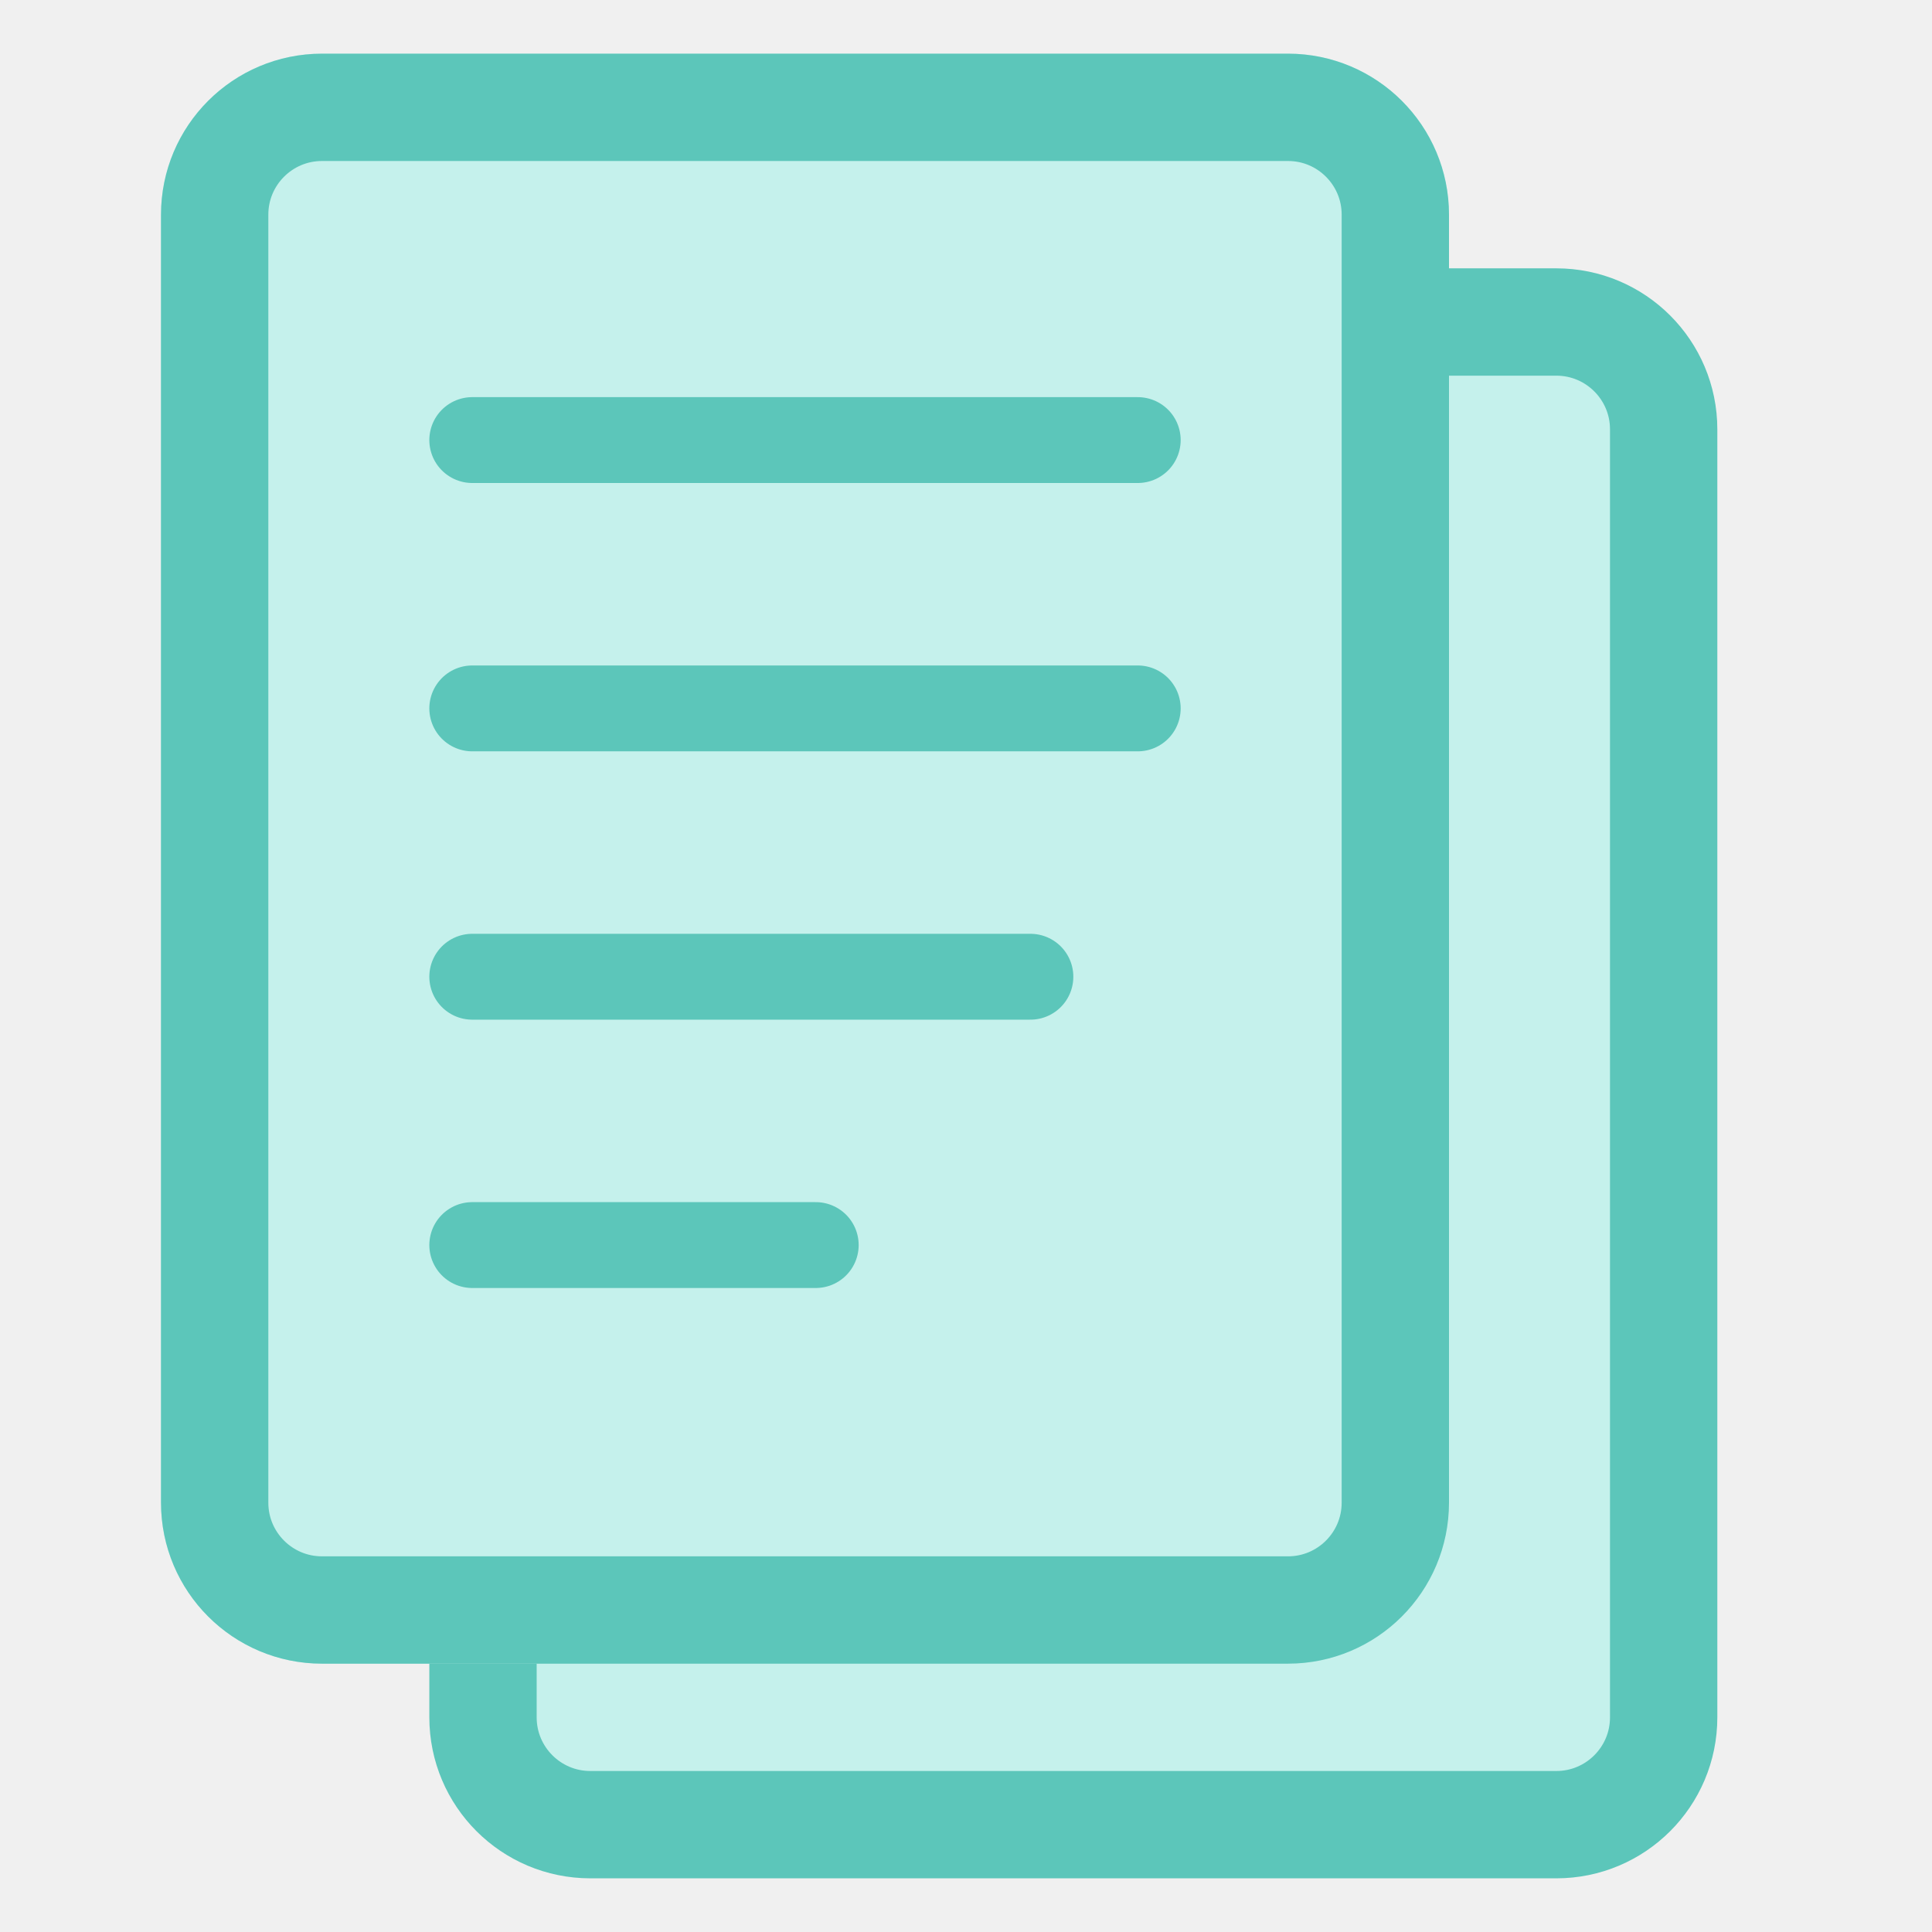
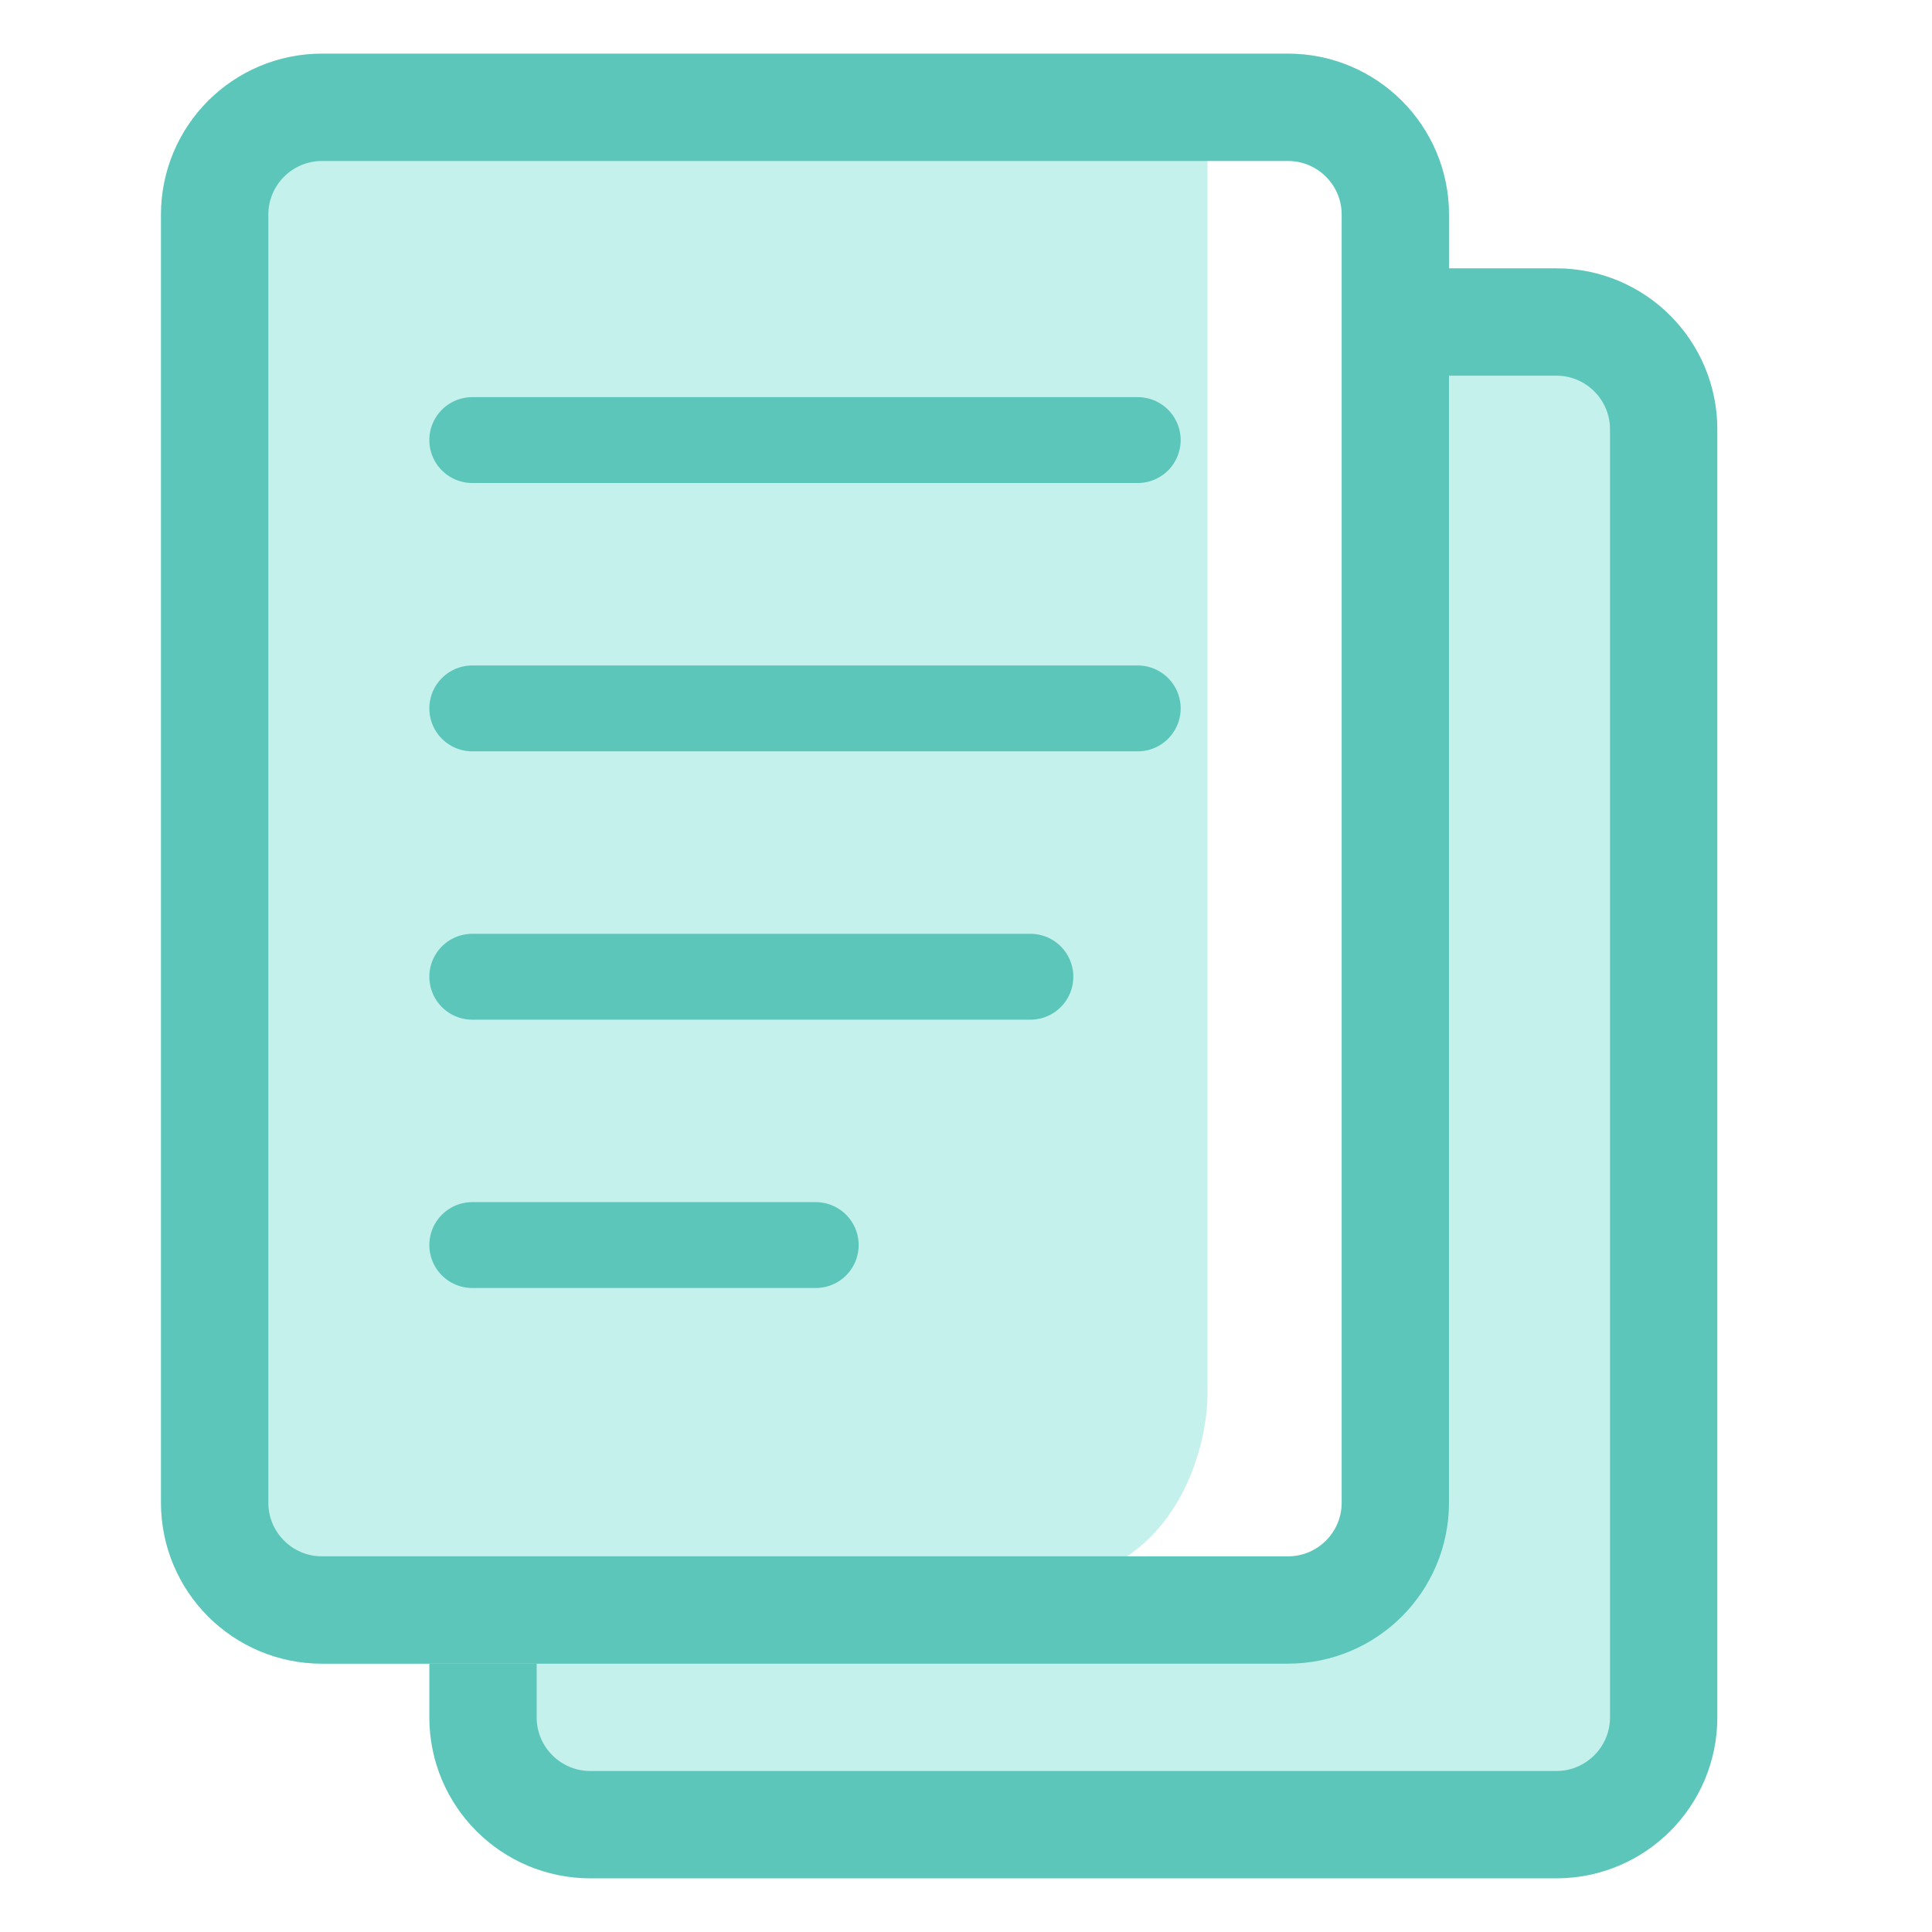
<svg xmlns="http://www.w3.org/2000/svg" width="36" height="36" viewBox="0 0 36 36" fill="none">
+   <rect width="36" height="36" fill="white" />
  <rect x="9" y="6" width="22" height="28" rx="2" fill="#C5F1EC" stroke="#5CC6BA" stroke-width="2" />
  <rect x="3" y="1" width="24" height="30" rx="3" fill="#C5F1EC" />
+   <path d="M22.5 26V2H26V28.5L24.5 30H21V29C22.2 28.2 22.5 26.667 22.5 26Z" fill="white" />
  <line x1="8.8" y1="8.2" x2="21.2" y2="8.2" stroke="#5CC6BA" stroke-width="1.6" stroke-linecap="round" />
  <line x1="8.8" y1="13.2" x2="21.2" y2="13.2" stroke="#5CC6BA" stroke-width="1.6" stroke-linecap="round" />
  <line x1="8.8" y1="23.2" x2="15.2" y2="23.2" stroke="#5CC6BA" stroke-width="1.6" stroke-linecap="round" />
  <line x1="8.8" y1="18.2" x2="19.2" y2="18.2" stroke="#5CC6BA" stroke-width="1.6" stroke-linecap="round" />
  <rect x="4" y="2" width="22" height="28" rx="2" stroke="#5CC6BA" stroke-width="2" />
</svg>
